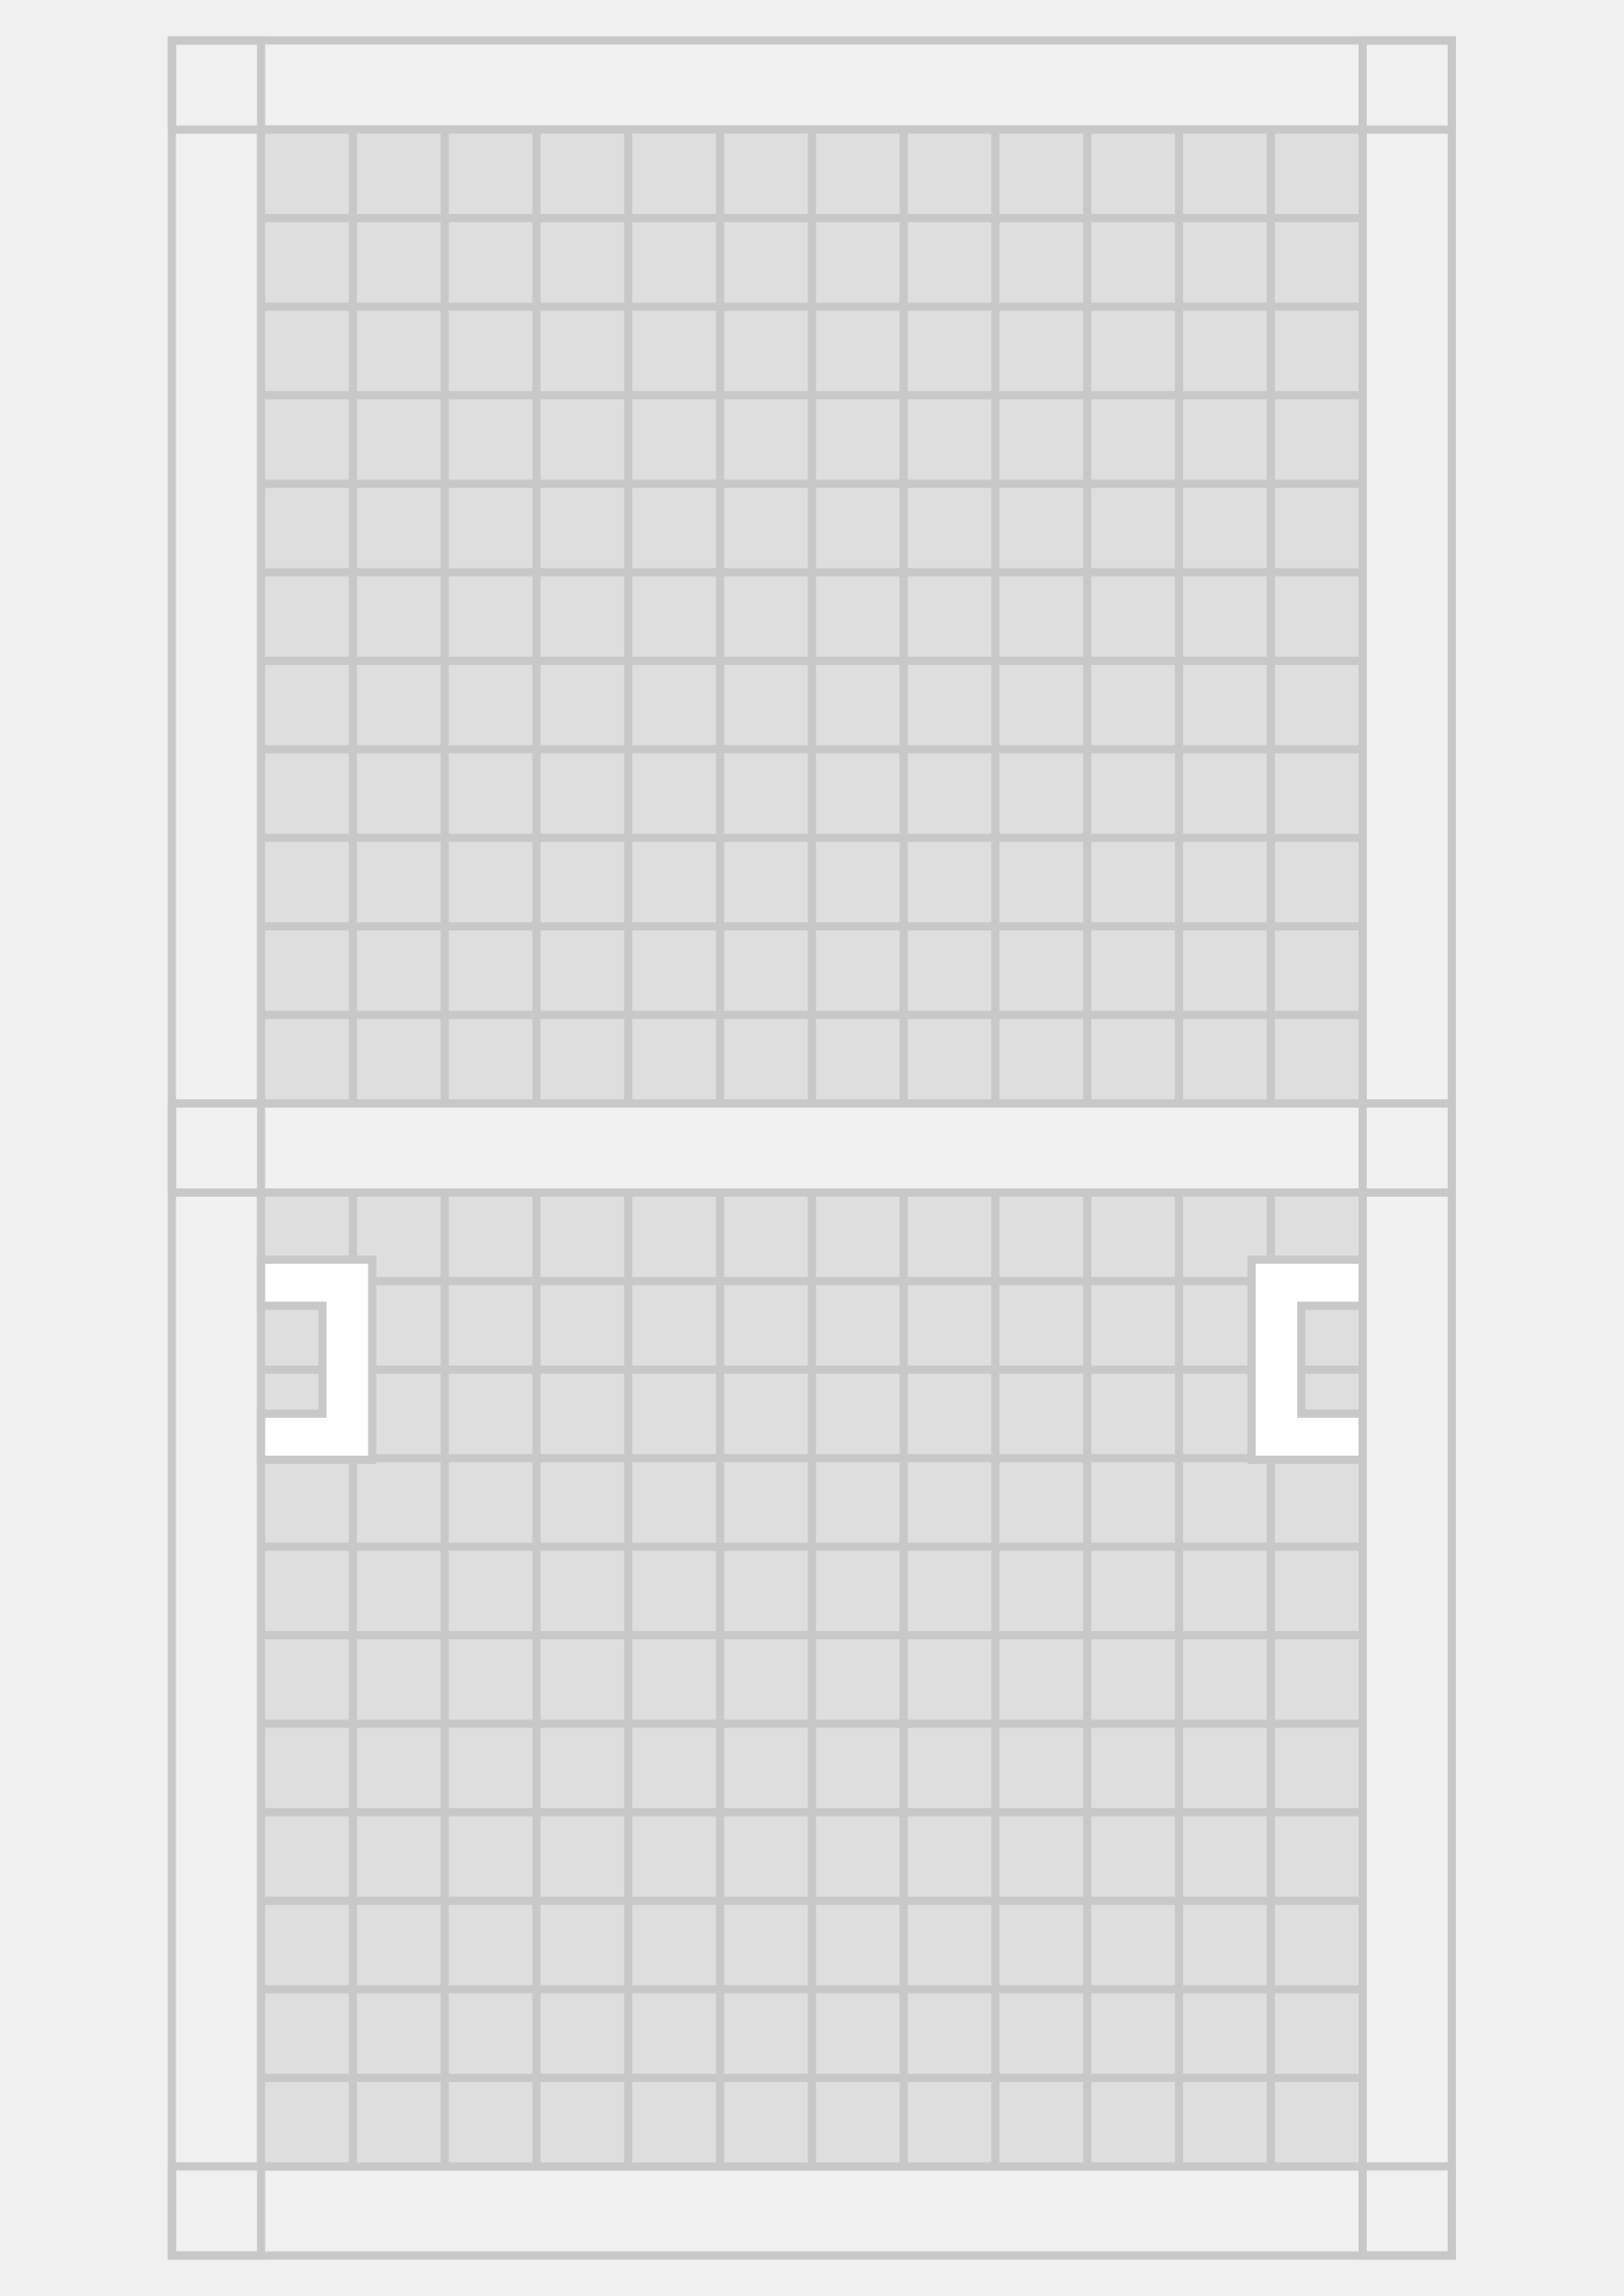
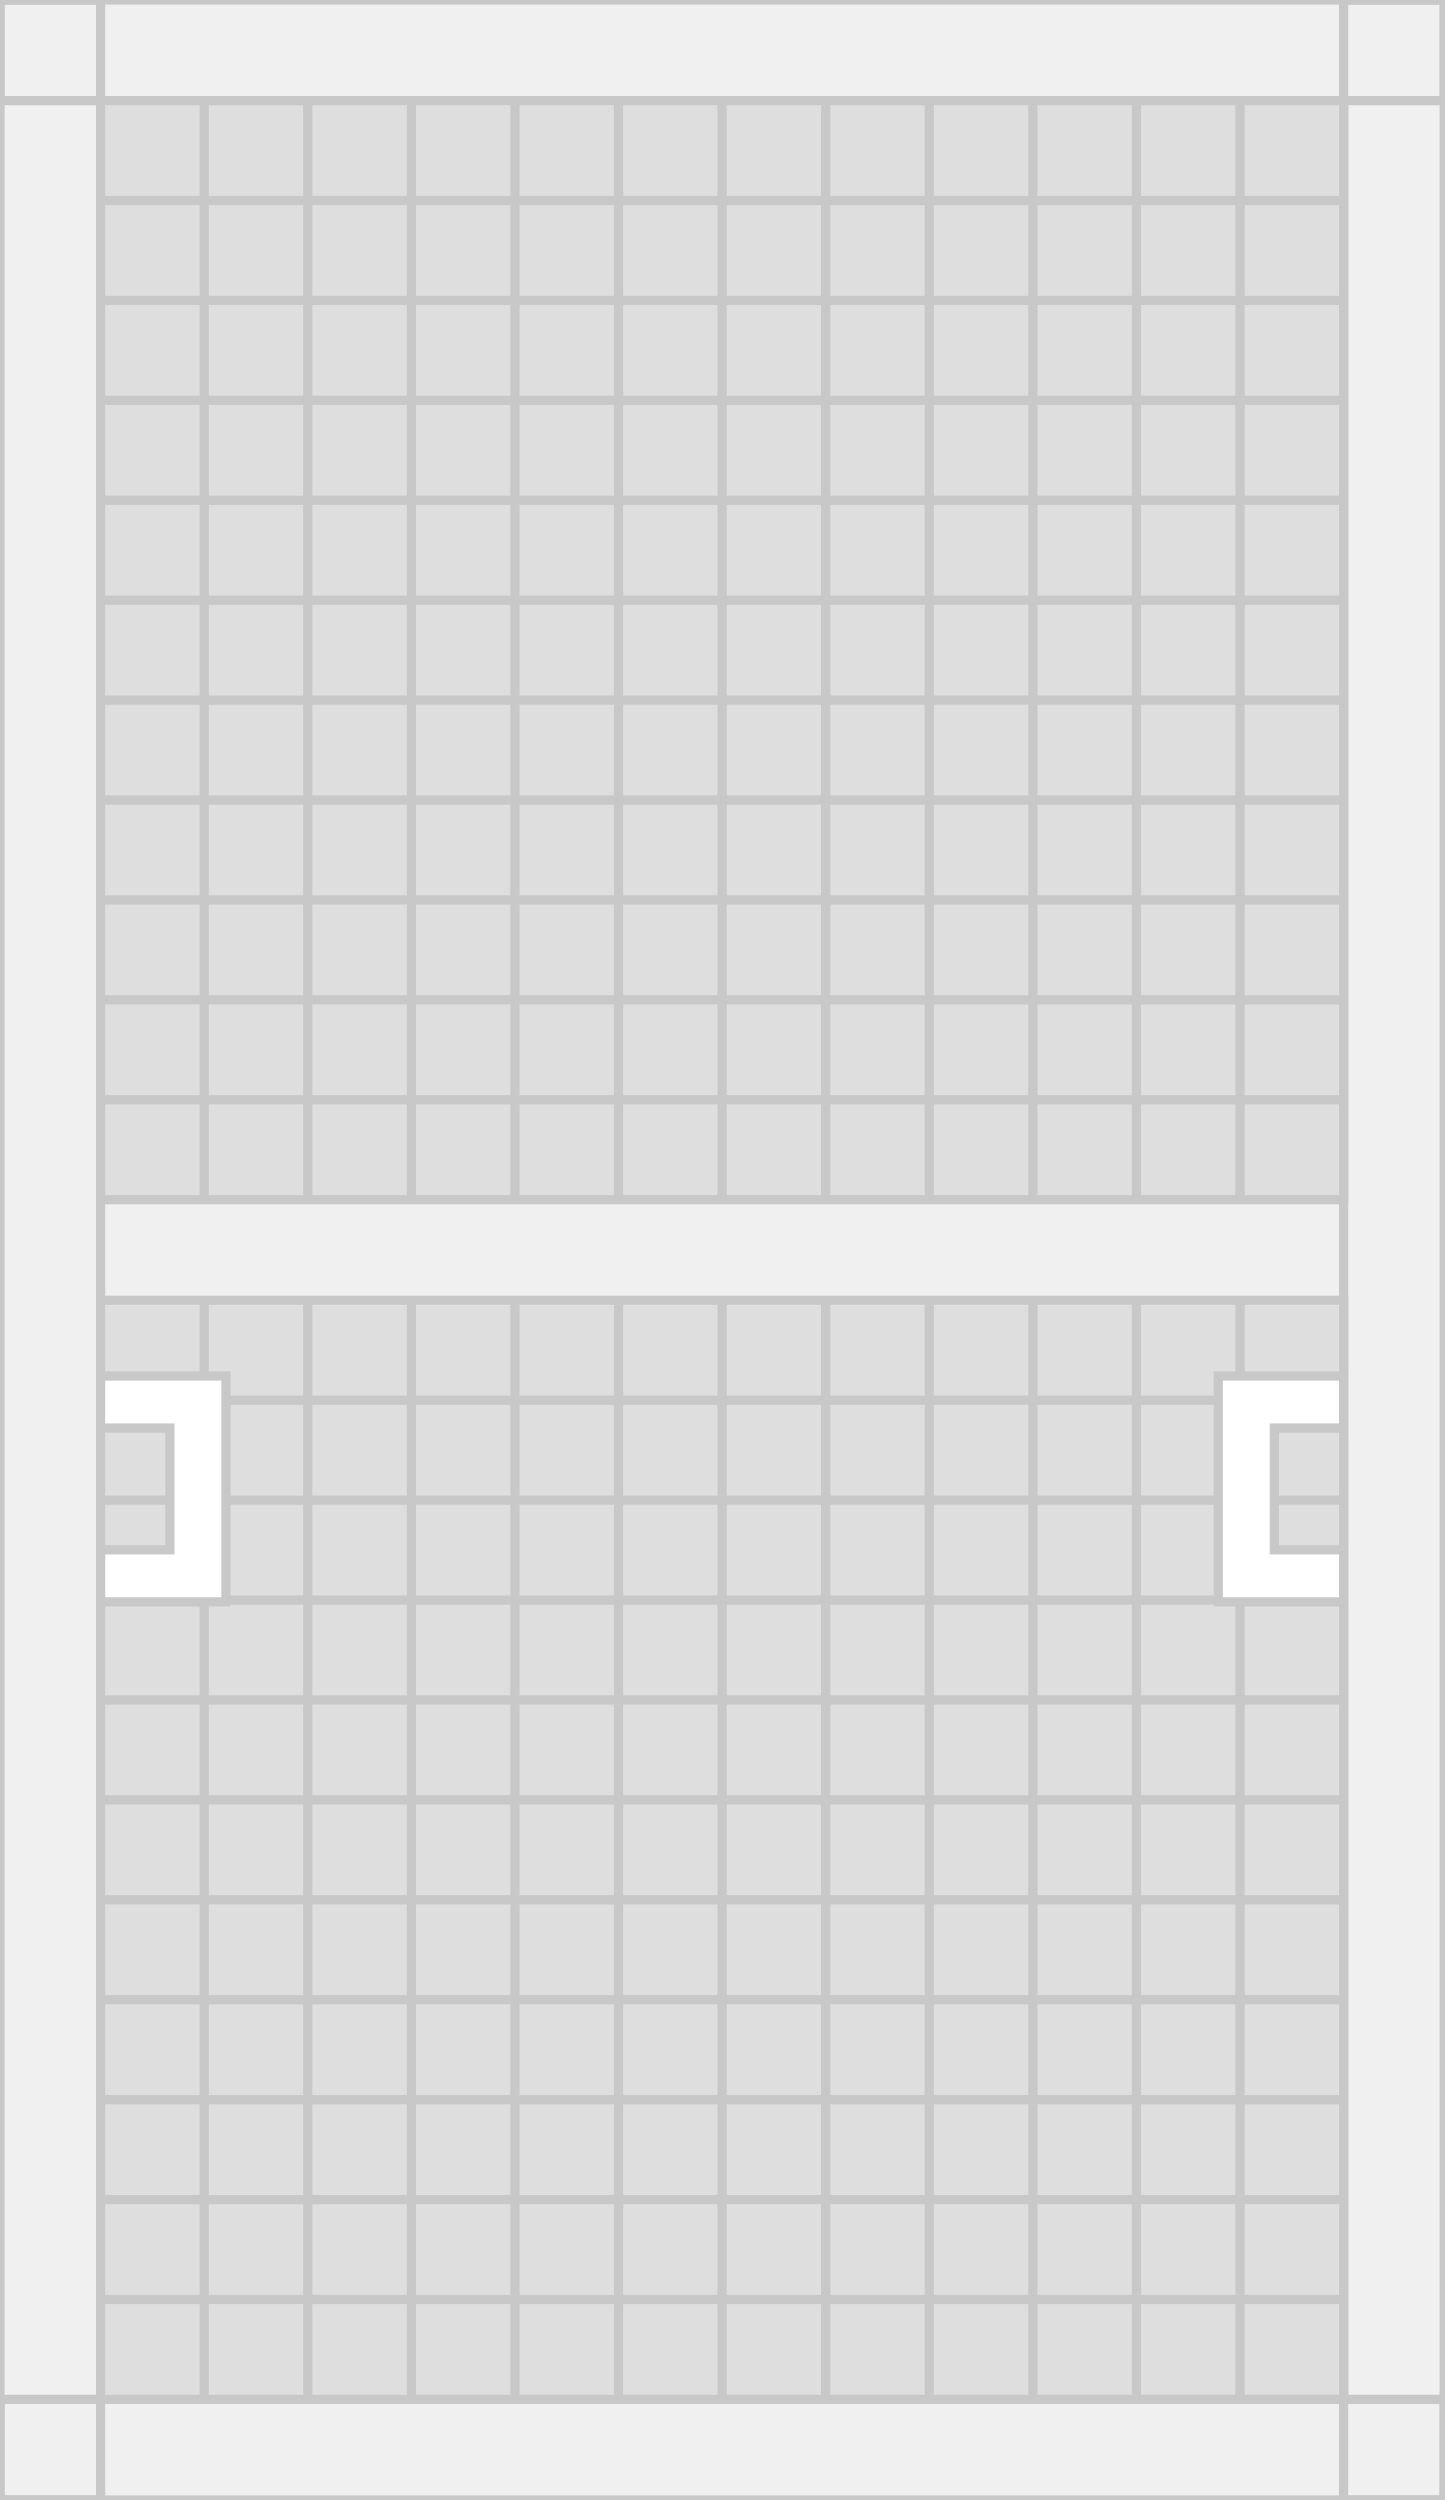
- <svg xmlns="http://www.w3.org/2000/svg" version="1.2" baseProfile="tiny" id="Слой_1" x="0px" y="0px" viewBox="0 0 595.28 841.89" xml:space="preserve">
-   <rect x="63.03" y="14.84" fill="none" stroke="#C9C8C8" stroke-width="3" stroke-miterlimit="10" width="32.69" height="812.22" />
-   <rect x="499.56" y="14.84" fill="none" stroke="#C9C8C8" stroke-width="3" stroke-miterlimit="10" width="32.69" height="812.22" />
-   <rect x="281.29" y="576.11" transform="matrix(-1.836970e-16 1 -1 -1.836970e-16 1108.348 513.0726)" fill="none" stroke="#C9C8C8" stroke-width="3" stroke-miterlimit="10" width="32.69" height="469.21" />
-   <rect x="281.29" y="-203.43" transform="matrix(-1.836970e-16 1 -1 -1.836970e-16 328.8172 -266.4584)" fill="none" stroke="#C9C8C8" stroke-width="3" stroke-miterlimit="10" width="32.69" height="469.21" />
-   <rect x="281.29" y="186.34" transform="matrix(-1.836970e-16 1 -1 -1.836970e-16 718.5827 123.3071)" fill="none" stroke="#C9C8C8" stroke-width="3" stroke-miterlimit="10" width="32.69" height="469.21" />
-   <rect x="95.72" y="438.87" fill="#DEDEDE" width="402.27" height="354.06" />
-   <rect x="96.48" y="47.52" fill="#DEDEDE" width="402.32" height="357.08" />
+ <svg xmlns="http://www.w3.org/2000/svg" version="1.2" baseProfile="tiny" id="Слой_1" x="0px" y="0px" viewBox="0 0 469.21 812.22" xml:space="preserve">
+   <rect fill="none" stroke="#C9C8C8" stroke-width="3" stroke-miterlimit="10" width="32.69" height="812.22" />
+   <rect x="436.52" y="0" fill="none" stroke="#C9C8C8" stroke-width="3" stroke-miterlimit="10" width="32.69" height="812.22" />
+   <rect x="218.26" y="561.27" transform="matrix(-1.836970e-16 1 -1 -1.836970e-16 1030.479 561.2697)" fill="none" stroke="#C9C8C8" stroke-width="3" stroke-miterlimit="10" width="32.69" height="469.21" />
+   <rect x="218.26" y="-218.26" transform="matrix(-1.836970e-16 1 -1 -1.836970e-16 250.9476 -218.2612)" fill="none" stroke="#C9C8C8" stroke-width="3" stroke-miterlimit="10" width="32.69" height="469.21" />
+   <rect x="32.69" y="424.03" fill="#DEDEDE" width="402.27" height="354.06" />
+   <rect x="33.44" y="32.69" fill="#DEDEDE" width="402.32" height="357.08" />
  <g>
-     <rect x="98.75" y="440.02" fill="none" width="397.64" height="351.33" />
-     <line fill="none" x1="98.75" y1="732.79" x2="496.39" y2="732.79" />
-     <line fill="none" x1="98.75" y1="674.24" x2="496.39" y2="674.24" />
-     <line fill="none" x1="98.75" y1="615.69" x2="496.39" y2="615.69" />
-     <line fill="none" x1="98.75" y1="557.13" x2="496.39" y2="557.13" />
-     <line fill="none" x1="98.75" y1="498.58" x2="496.39" y2="498.58" />
-     <line fill="none" x1="430.12" y1="440.02" x2="430.12" y2="791.35" />
-     <line fill="none" x1="363.84" y1="440.02" x2="363.84" y2="791.35" />
-     <line fill="none" x1="297.57" y1="440.02" x2="297.57" y2="791.35" />
-     <line fill="none" x1="231.3" y1="440.02" x2="231.3" y2="791.35" />
-     <line fill="none" x1="165.02" y1="440.02" x2="165.02" y2="791.35" />
+     <rect x="35.72" y="425.19" fill="none" width="397.64" height="351.33" />
+     <line fill="none" x1="35.72" y1="717.96" x2="433.36" y2="717.96" />
+     <line fill="none" x1="35.72" y1="659.4" x2="433.36" y2="659.4" />
+     <line fill="none" x1="35.72" y1="600.85" x2="433.36" y2="600.85" />
+     <line fill="none" x1="35.72" y1="542.3" x2="433.36" y2="542.3" />
+     <line fill="none" x1="35.72" y1="483.74" x2="433.36" y2="483.74" />
+     <line fill="none" x1="367.09" y1="425.19" x2="367.09" y2="776.51" />
+     <line fill="none" x1="300.81" y1="425.19" x2="300.81" y2="776.51" />
+     <line fill="none" x1="234.54" y1="425.19" x2="234.54" y2="776.51" />
+     <line fill="none" x1="168.26" y1="425.19" x2="168.26" y2="776.51" />
+     <line fill="none" x1="101.99" y1="425.19" x2="101.99" y2="776.51" />
  </g>
  <g>
-     <rect x="98.75" y="442.04" fill="none" width="397.64" height="351.33" />
-     <line fill="none" x1="98.75" y1="734.82" x2="496.39" y2="734.82" />
-     <line fill="none" x1="98.75" y1="676.26" x2="496.39" y2="676.26" />
-     <line fill="none" x1="98.75" y1="617.71" x2="496.39" y2="617.71" />
-     <line fill="none" x1="98.75" y1="559.15" x2="496.39" y2="559.15" />
-     <line fill="none" x1="98.75" y1="500.6" x2="496.39" y2="500.6" />
-     <line fill="none" x1="430.12" y1="442.04" x2="430.12" y2="793.37" />
-     <line fill="none" x1="363.84" y1="442.04" x2="363.84" y2="793.37" />
-     <line fill="none" x1="297.57" y1="442.04" x2="297.57" y2="793.37" />
-     <line fill="none" x1="231.3" y1="442.04" x2="231.3" y2="793.37" />
-     <line fill="none" x1="165.02" y1="442.04" x2="165.02" y2="793.37" />
+     <rect x="35.72" y="427.21" fill="none" width="397.64" height="351.33" />
+     <line fill="none" x1="35.72" y1="719.98" x2="433.36" y2="719.98" />
+     <line fill="none" x1="35.72" y1="661.43" x2="433.36" y2="661.43" />
+     <line fill="none" x1="35.72" y1="602.87" x2="433.36" y2="602.87" />
+     <line fill="none" x1="35.72" y1="544.32" x2="433.36" y2="544.32" />
+     <line fill="none" x1="35.72" y1="485.76" x2="433.36" y2="485.76" />
+     <line fill="none" x1="367.09" y1="427.21" x2="367.09" y2="778.53" />
+     <line fill="none" x1="300.81" y1="427.21" x2="300.81" y2="778.53" />
+     <line fill="none" x1="234.54" y1="427.21" x2="234.54" y2="778.53" />
+     <line fill="none" x1="168.26" y1="427.21" x2="168.26" y2="778.53" />
+     <line fill="none" x1="101.99" y1="427.21" x2="101.99" y2="778.53" />
  </g>
  <g>
-     <rect x="95.72" y="437.29" fill="none" stroke="#C9C8C8" stroke-width="3" stroke-miterlimit="10" width="403.84" height="357.08" />
-     <line fill="none" stroke="#C9C8C8" stroke-width="3" stroke-miterlimit="10" x1="95.72" y1="761.91" x2="499.56" y2="761.91" />
-     <line fill="none" stroke="#C9C8C8" stroke-width="3" stroke-miterlimit="10" x1="95.72" y1="729.44" x2="499.56" y2="729.44" />
-     <line fill="none" stroke="#C9C8C8" stroke-width="3" stroke-miterlimit="10" x1="95.72" y1="696.98" x2="499.56" y2="696.98" />
-     <line fill="none" stroke="#C9C8C8" stroke-width="3" stroke-miterlimit="10" x1="95.72" y1="664.52" x2="499.56" y2="664.52" />
-     <line fill="none" stroke="#C9C8C8" stroke-width="3" stroke-miterlimit="10" x1="95.72" y1="632.06" x2="499.56" y2="632.06" />
-     <line fill="none" stroke="#C9C8C8" stroke-width="3" stroke-miterlimit="10" x1="95.72" y1="599.6" x2="499.56" y2="599.6" />
-     <line fill="none" stroke="#C9C8C8" stroke-width="3" stroke-miterlimit="10" x1="95.72" y1="567.14" x2="499.56" y2="567.14" />
-     <line fill="none" stroke="#C9C8C8" stroke-width="3" stroke-miterlimit="10" x1="95.72" y1="534.67" x2="499.56" y2="534.67" />
-     <line fill="none" stroke="#C9C8C8" stroke-width="3" stroke-miterlimit="10" x1="95.72" y1="502.21" x2="499.56" y2="502.21" />
-     <line fill="none" stroke="#C9C8C8" stroke-width="3" stroke-miterlimit="10" x1="95.72" y1="469.75" x2="499.56" y2="469.75" />
-     <line fill="none" stroke="#C9C8C8" stroke-width="3" stroke-miterlimit="10" x1="465.9" y1="437.29" x2="465.9" y2="794.37" />
-     <line fill="none" stroke="#C9C8C8" stroke-width="3" stroke-miterlimit="10" x1="432.25" y1="437.29" x2="432.25" y2="794.37" />
-     <line fill="none" stroke="#C9C8C8" stroke-width="3" stroke-miterlimit="10" x1="398.6" y1="437.29" x2="398.6" y2="794.37" />
-     <line fill="none" stroke="#C9C8C8" stroke-width="3" stroke-miterlimit="10" x1="364.94" y1="437.29" x2="364.94" y2="794.37" />
-     <line fill="none" stroke="#C9C8C8" stroke-width="3" stroke-miterlimit="10" x1="331.29" y1="437.29" x2="331.29" y2="794.37" />
-     <line fill="none" stroke="#C9C8C8" stroke-width="3" stroke-miterlimit="10" x1="297.64" y1="437.29" x2="297.64" y2="794.37" />
-     <line fill="none" stroke="#C9C8C8" stroke-width="3" stroke-miterlimit="10" x1="263.98" y1="437.29" x2="263.98" y2="794.37" />
-     <line fill="none" stroke="#C9C8C8" stroke-width="3" stroke-miterlimit="10" x1="230.33" y1="437.29" x2="230.33" y2="794.37" />
-     <line fill="none" stroke="#C9C8C8" stroke-width="3" stroke-miterlimit="10" x1="196.68" y1="437.29" x2="196.68" y2="794.37" />
-     <line fill="none" stroke="#C9C8C8" stroke-width="3" stroke-miterlimit="10" x1="163.03" y1="437.29" x2="163.03" y2="794.37" />
-     <line fill="none" stroke="#C9C8C8" stroke-width="3" stroke-miterlimit="10" x1="129.37" y1="437.29" x2="129.37" y2="794.37" />
+     <rect x="32.69" y="422.45" fill="none" stroke="#C9C8C8" stroke-width="3" stroke-miterlimit="10" width="403.84" height="357.08" />
+     <line fill="none" stroke="#C9C8C8" stroke-width="3" stroke-miterlimit="10" x1="32.69" y1="747.07" x2="436.52" y2="747.07" />
+     <line fill="none" stroke="#C9C8C8" stroke-width="3" stroke-miterlimit="10" x1="32.69" y1="714.61" x2="436.52" y2="714.61" />
+     <line fill="none" stroke="#C9C8C8" stroke-width="3" stroke-miterlimit="10" x1="32.69" y1="682.15" x2="436.52" y2="682.15" />
+     <line fill="none" stroke="#C9C8C8" stroke-width="3" stroke-miterlimit="10" x1="32.69" y1="649.68" x2="436.52" y2="649.68" />
+     <line fill="none" stroke="#C9C8C8" stroke-width="3" stroke-miterlimit="10" x1="32.69" y1="617.22" x2="436.52" y2="617.22" />
+     <line fill="none" stroke="#C9C8C8" stroke-width="3" stroke-miterlimit="10" x1="32.69" y1="584.76" x2="436.52" y2="584.76" />
+     <line fill="none" stroke="#C9C8C8" stroke-width="3" stroke-miterlimit="10" x1="32.69" y1="552.3" x2="436.52" y2="552.3" />
+     <line fill="none" stroke="#C9C8C8" stroke-width="3" stroke-miterlimit="10" x1="32.69" y1="519.84" x2="436.52" y2="519.84" />
+     <line fill="none" stroke="#C9C8C8" stroke-width="3" stroke-miterlimit="10" x1="32.69" y1="487.38" x2="436.52" y2="487.38" />
+     <line fill="none" stroke="#C9C8C8" stroke-width="3" stroke-miterlimit="10" x1="32.69" y1="454.91" x2="436.52" y2="454.91" />
+     <line fill="none" stroke="#C9C8C8" stroke-width="3" stroke-miterlimit="10" x1="402.87" y1="422.45" x2="402.87" y2="779.53" />
+     <line fill="none" stroke="#C9C8C8" stroke-width="3" stroke-miterlimit="10" x1="369.22" y1="422.45" x2="369.22" y2="779.53" />
+     <line fill="none" stroke="#C9C8C8" stroke-width="3" stroke-miterlimit="10" x1="335.56" y1="422.45" x2="335.56" y2="779.53" />
+     <line fill="none" stroke="#C9C8C8" stroke-width="3" stroke-miterlimit="10" x1="301.91" y1="422.45" x2="301.91" y2="779.53" />
+     <line fill="none" stroke="#C9C8C8" stroke-width="3" stroke-miterlimit="10" x1="268.26" y1="422.45" x2="268.26" y2="779.53" />
+     <line fill="none" stroke="#C9C8C8" stroke-width="3" stroke-miterlimit="10" x1="234.6" y1="422.45" x2="234.6" y2="779.53" />
+     <line fill="none" stroke="#C9C8C8" stroke-width="3" stroke-miterlimit="10" x1="200.95" y1="422.45" x2="200.95" y2="779.53" />
+     <line fill="none" stroke="#C9C8C8" stroke-width="3" stroke-miterlimit="10" x1="167.3" y1="422.45" x2="167.3" y2="779.53" />
+     <line fill="none" stroke="#C9C8C8" stroke-width="3" stroke-miterlimit="10" x1="133.65" y1="422.45" x2="133.65" y2="779.53" />
+     <line fill="none" stroke="#C9C8C8" stroke-width="3" stroke-miterlimit="10" x1="99.99" y1="422.45" x2="99.99" y2="779.53" />
+     <line fill="none" stroke="#C9C8C8" stroke-width="3" stroke-miterlimit="10" x1="66.34" y1="422.45" x2="66.34" y2="779.53" />
  </g>
  <g>
-     <rect x="95.72" y="47.52" fill="none" stroke="#C9C8C8" stroke-width="3" stroke-miterlimit="10" width="403.84" height="357.08" />
-     <line fill="none" stroke="#C9C8C8" stroke-width="3" stroke-miterlimit="10" x1="95.72" y1="372.14" x2="499.56" y2="372.14" />
-     <line fill="none" stroke="#C9C8C8" stroke-width="3" stroke-miterlimit="10" x1="95.72" y1="339.68" x2="499.56" y2="339.68" />
-     <line fill="none" stroke="#C9C8C8" stroke-width="3" stroke-miterlimit="10" x1="95.72" y1="307.22" x2="499.56" y2="307.22" />
-     <line fill="none" stroke="#C9C8C8" stroke-width="3" stroke-miterlimit="10" x1="95.72" y1="274.75" x2="499.56" y2="274.75" />
-     <line fill="none" stroke="#C9C8C8" stroke-width="3" stroke-miterlimit="10" x1="95.72" y1="242.29" x2="499.56" y2="242.29" />
-     <line fill="none" stroke="#C9C8C8" stroke-width="3" stroke-miterlimit="10" x1="95.72" y1="209.83" x2="499.56" y2="209.83" />
-     <line fill="none" stroke="#C9C8C8" stroke-width="3" stroke-miterlimit="10" x1="95.72" y1="177.37" x2="499.56" y2="177.37" />
-     <line fill="none" stroke="#C9C8C8" stroke-width="3" stroke-miterlimit="10" x1="95.72" y1="144.91" x2="499.56" y2="144.91" />
-     <line fill="none" stroke="#C9C8C8" stroke-width="3" stroke-miterlimit="10" x1="95.72" y1="112.45" x2="499.56" y2="112.45" />
-     <line fill="none" stroke="#C9C8C8" stroke-width="3" stroke-miterlimit="10" x1="95.72" y1="79.98" x2="499.56" y2="79.98" />
-     <line fill="none" stroke="#C9C8C8" stroke-width="3" stroke-miterlimit="10" x1="465.9" y1="47.52" x2="465.9" y2="404.6" />
-     <line fill="none" stroke="#C9C8C8" stroke-width="3" stroke-miterlimit="10" x1="432.25" y1="47.52" x2="432.25" y2="404.6" />
-     <line fill="none" stroke="#C9C8C8" stroke-width="3" stroke-miterlimit="10" x1="398.6" y1="47.52" x2="398.6" y2="404.6" />
-     <line fill="none" stroke="#C9C8C8" stroke-width="3" stroke-miterlimit="10" x1="364.94" y1="47.52" x2="364.94" y2="404.6" />
-     <line fill="none" stroke="#C9C8C8" stroke-width="3" stroke-miterlimit="10" x1="331.29" y1="47.52" x2="331.29" y2="404.6" />
-     <line fill="none" stroke="#C9C8C8" stroke-width="3" stroke-miterlimit="10" x1="297.64" y1="47.52" x2="297.64" y2="404.6" />
-     <line fill="none" stroke="#C9C8C8" stroke-width="3" stroke-miterlimit="10" x1="263.98" y1="47.52" x2="263.98" y2="404.6" />
-     <line fill="none" stroke="#C9C8C8" stroke-width="3" stroke-miterlimit="10" x1="230.33" y1="47.52" x2="230.33" y2="404.6" />
-     <line fill="none" stroke="#C9C8C8" stroke-width="3" stroke-miterlimit="10" x1="196.68" y1="47.52" x2="196.68" y2="404.6" />
-     <line fill="none" stroke="#C9C8C8" stroke-width="3" stroke-miterlimit="10" x1="163.03" y1="47.52" x2="163.03" y2="404.6" />
-     <line fill="none" stroke="#C9C8C8" stroke-width="3" stroke-miterlimit="10" x1="129.37" y1="47.52" x2="129.37" y2="404.6" />
+     <rect x="32.69" y="32.69" fill="none" stroke="#C9C8C8" stroke-width="3" stroke-miterlimit="10" width="403.84" height="357.08" />
+     <line fill="none" stroke="#C9C8C8" stroke-width="3" stroke-miterlimit="10" x1="32.69" y1="357.3" x2="436.52" y2="357.3" />
+     <line fill="none" stroke="#C9C8C8" stroke-width="3" stroke-miterlimit="10" x1="32.69" y1="324.84" x2="436.52" y2="324.84" />
+     <line fill="none" stroke="#C9C8C8" stroke-width="3" stroke-miterlimit="10" x1="32.69" y1="292.38" x2="436.52" y2="292.38" />
+     <line fill="none" stroke="#C9C8C8" stroke-width="3" stroke-miterlimit="10" x1="32.69" y1="259.92" x2="436.52" y2="259.92" />
+     <line fill="none" stroke="#C9C8C8" stroke-width="3" stroke-miterlimit="10" x1="32.69" y1="227.46" x2="436.52" y2="227.46" />
+     <line fill="none" stroke="#C9C8C8" stroke-width="3" stroke-miterlimit="10" x1="32.69" y1="195" x2="436.52" y2="195" />
+     <line fill="none" stroke="#C9C8C8" stroke-width="3" stroke-miterlimit="10" x1="32.69" y1="162.53" x2="436.52" y2="162.53" />
+     <line fill="none" stroke="#C9C8C8" stroke-width="3" stroke-miterlimit="10" x1="32.69" y1="130.07" x2="436.52" y2="130.07" />
+     <line fill="none" stroke="#C9C8C8" stroke-width="3" stroke-miterlimit="10" x1="32.69" y1="97.61" x2="436.52" y2="97.61" />
+     <line fill="none" stroke="#C9C8C8" stroke-width="3" stroke-miterlimit="10" x1="32.69" y1="65.15" x2="436.52" y2="65.15" />
+     <line fill="none" stroke="#C9C8C8" stroke-width="3" stroke-miterlimit="10" x1="402.87" y1="32.69" x2="402.87" y2="389.77" />
+     <line fill="none" stroke="#C9C8C8" stroke-width="3" stroke-miterlimit="10" x1="369.22" y1="32.69" x2="369.22" y2="389.77" />
+     <line fill="none" stroke="#C9C8C8" stroke-width="3" stroke-miterlimit="10" x1="335.56" y1="32.69" x2="335.56" y2="389.77" />
+     <line fill="none" stroke="#C9C8C8" stroke-width="3" stroke-miterlimit="10" x1="301.91" y1="32.69" x2="301.91" y2="389.77" />
+     <line fill="none" stroke="#C9C8C8" stroke-width="3" stroke-miterlimit="10" x1="268.26" y1="32.69" x2="268.26" y2="389.77" />
+     <line fill="none" stroke="#C9C8C8" stroke-width="3" stroke-miterlimit="10" x1="234.6" y1="32.69" x2="234.6" y2="389.77" />
+     <line fill="none" stroke="#C9C8C8" stroke-width="3" stroke-miterlimit="10" x1="200.95" y1="32.69" x2="200.95" y2="389.77" />
+     <line fill="none" stroke="#C9C8C8" stroke-width="3" stroke-miterlimit="10" x1="167.3" y1="32.69" x2="167.3" y2="389.77" />
+     <line fill="none" stroke="#C9C8C8" stroke-width="3" stroke-miterlimit="10" x1="133.65" y1="32.69" x2="133.65" y2="389.77" />
+     <line fill="none" stroke="#C9C8C8" stroke-width="3" stroke-miterlimit="10" x1="99.99" y1="32.69" x2="99.99" y2="389.77" />
+     <line fill="none" stroke="#C9C8C8" stroke-width="3" stroke-miterlimit="10" x1="66.34" y1="32.69" x2="66.34" y2="389.77" />
  </g>
-   <polygon fill="#FFFFFF" stroke="#C9C8C8" stroke-width="3" stroke-miterlimit="10" points="95.72,518.37 95.72,535.26   136.45,535.26 136.45,535.25 136.45,535.25 136.45,461.89 136.45,461.89 118.22,461.89 95.72,461.89 95.72,478.79 118.22,478.79   118.22,518.37 " />
-   <polygon fill="#FFFFFF" stroke="#C9C8C8" stroke-width="3" stroke-miterlimit="10" points="499.56,478.79 499.56,461.89   458.83,461.89 458.83,461.9 458.83,461.9 458.83,535.26 458.83,535.26 477.05,535.26 499.56,535.26 499.56,518.37 477.05,518.37   477.05,478.79 " />
+   <polygon fill="#FFFFFF" stroke="#C9C8C8" stroke-width="3" stroke-miterlimit="10" points="32.69,503.53 32.69,520.43 73.41,520.43   73.41,520.42 73.42,520.42 73.42,447.06 73.41,447.06 55.19,447.06 32.69,447.06 32.69,463.95 55.19,463.95 55.19,503.53 " />
+   <polygon fill="#FFFFFF" stroke="#C9C8C8" stroke-width="3" stroke-miterlimit="10" points="436.52,463.95 436.52,447.06   395.8,447.06 395.8,447.07 395.79,447.07 395.79,520.43 395.8,520.43 414.02,520.43 436.52,520.43 436.52,503.53 414.02,503.53   414.02,463.95 " />
</svg>
